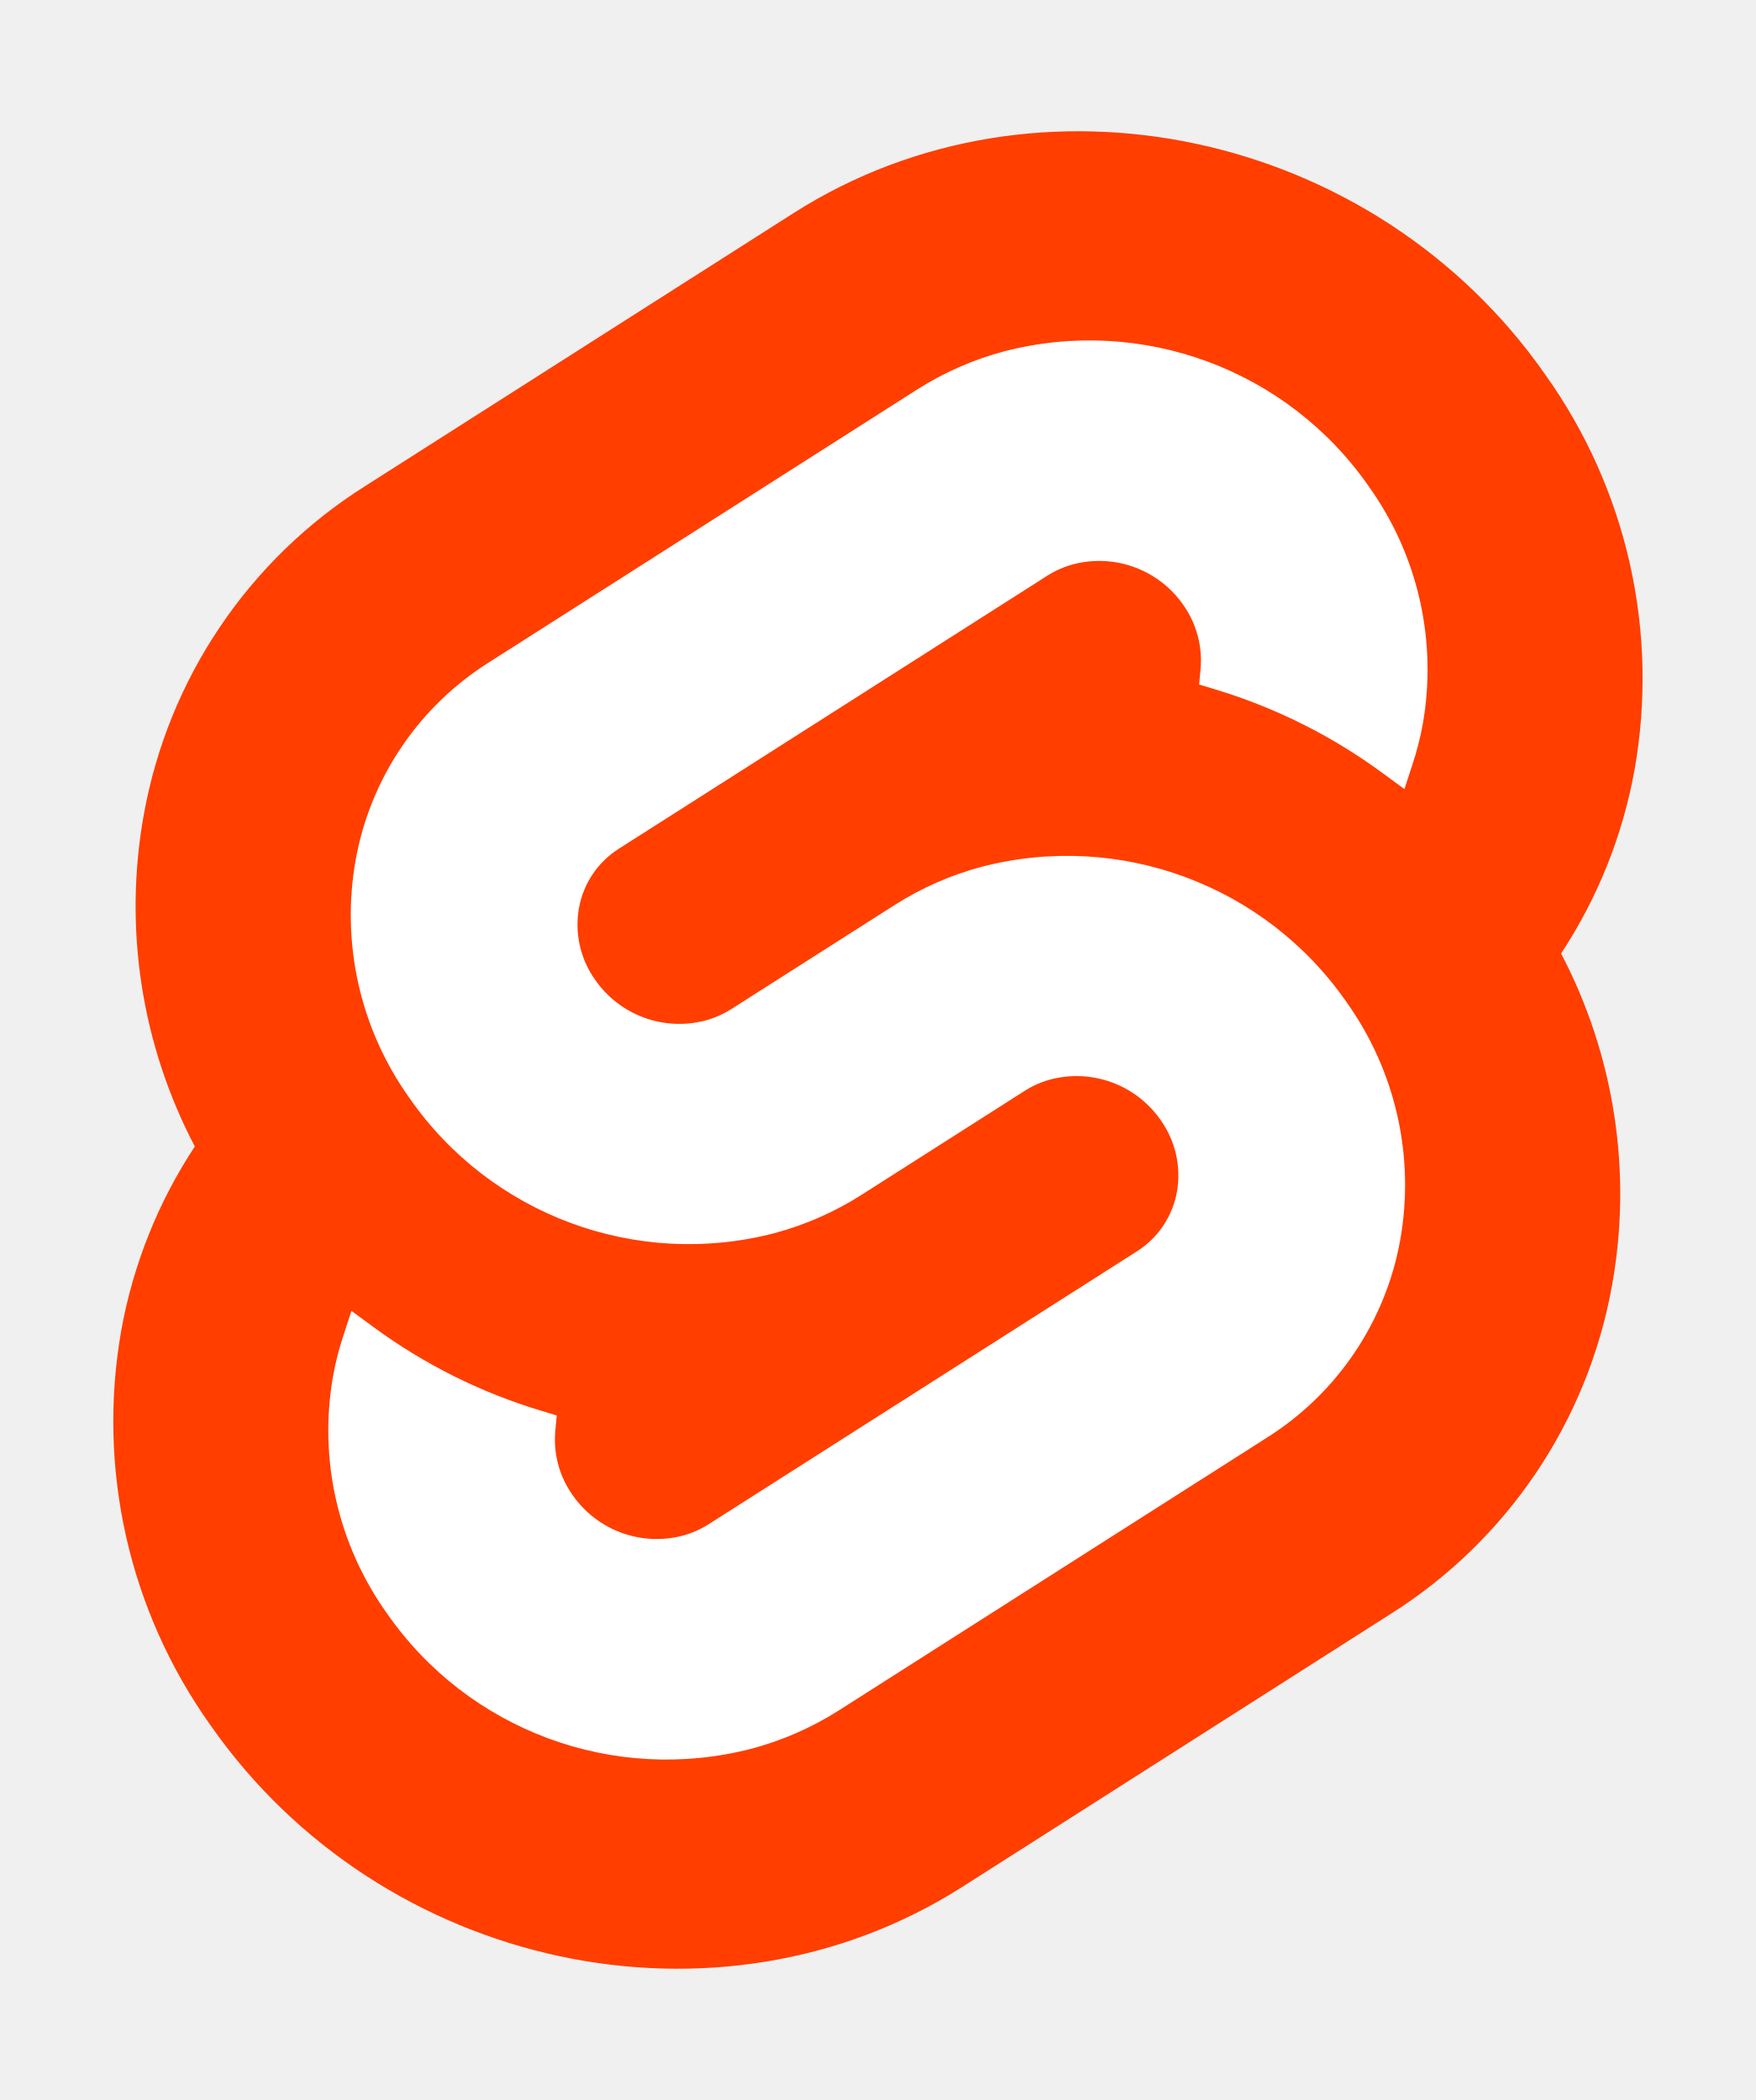
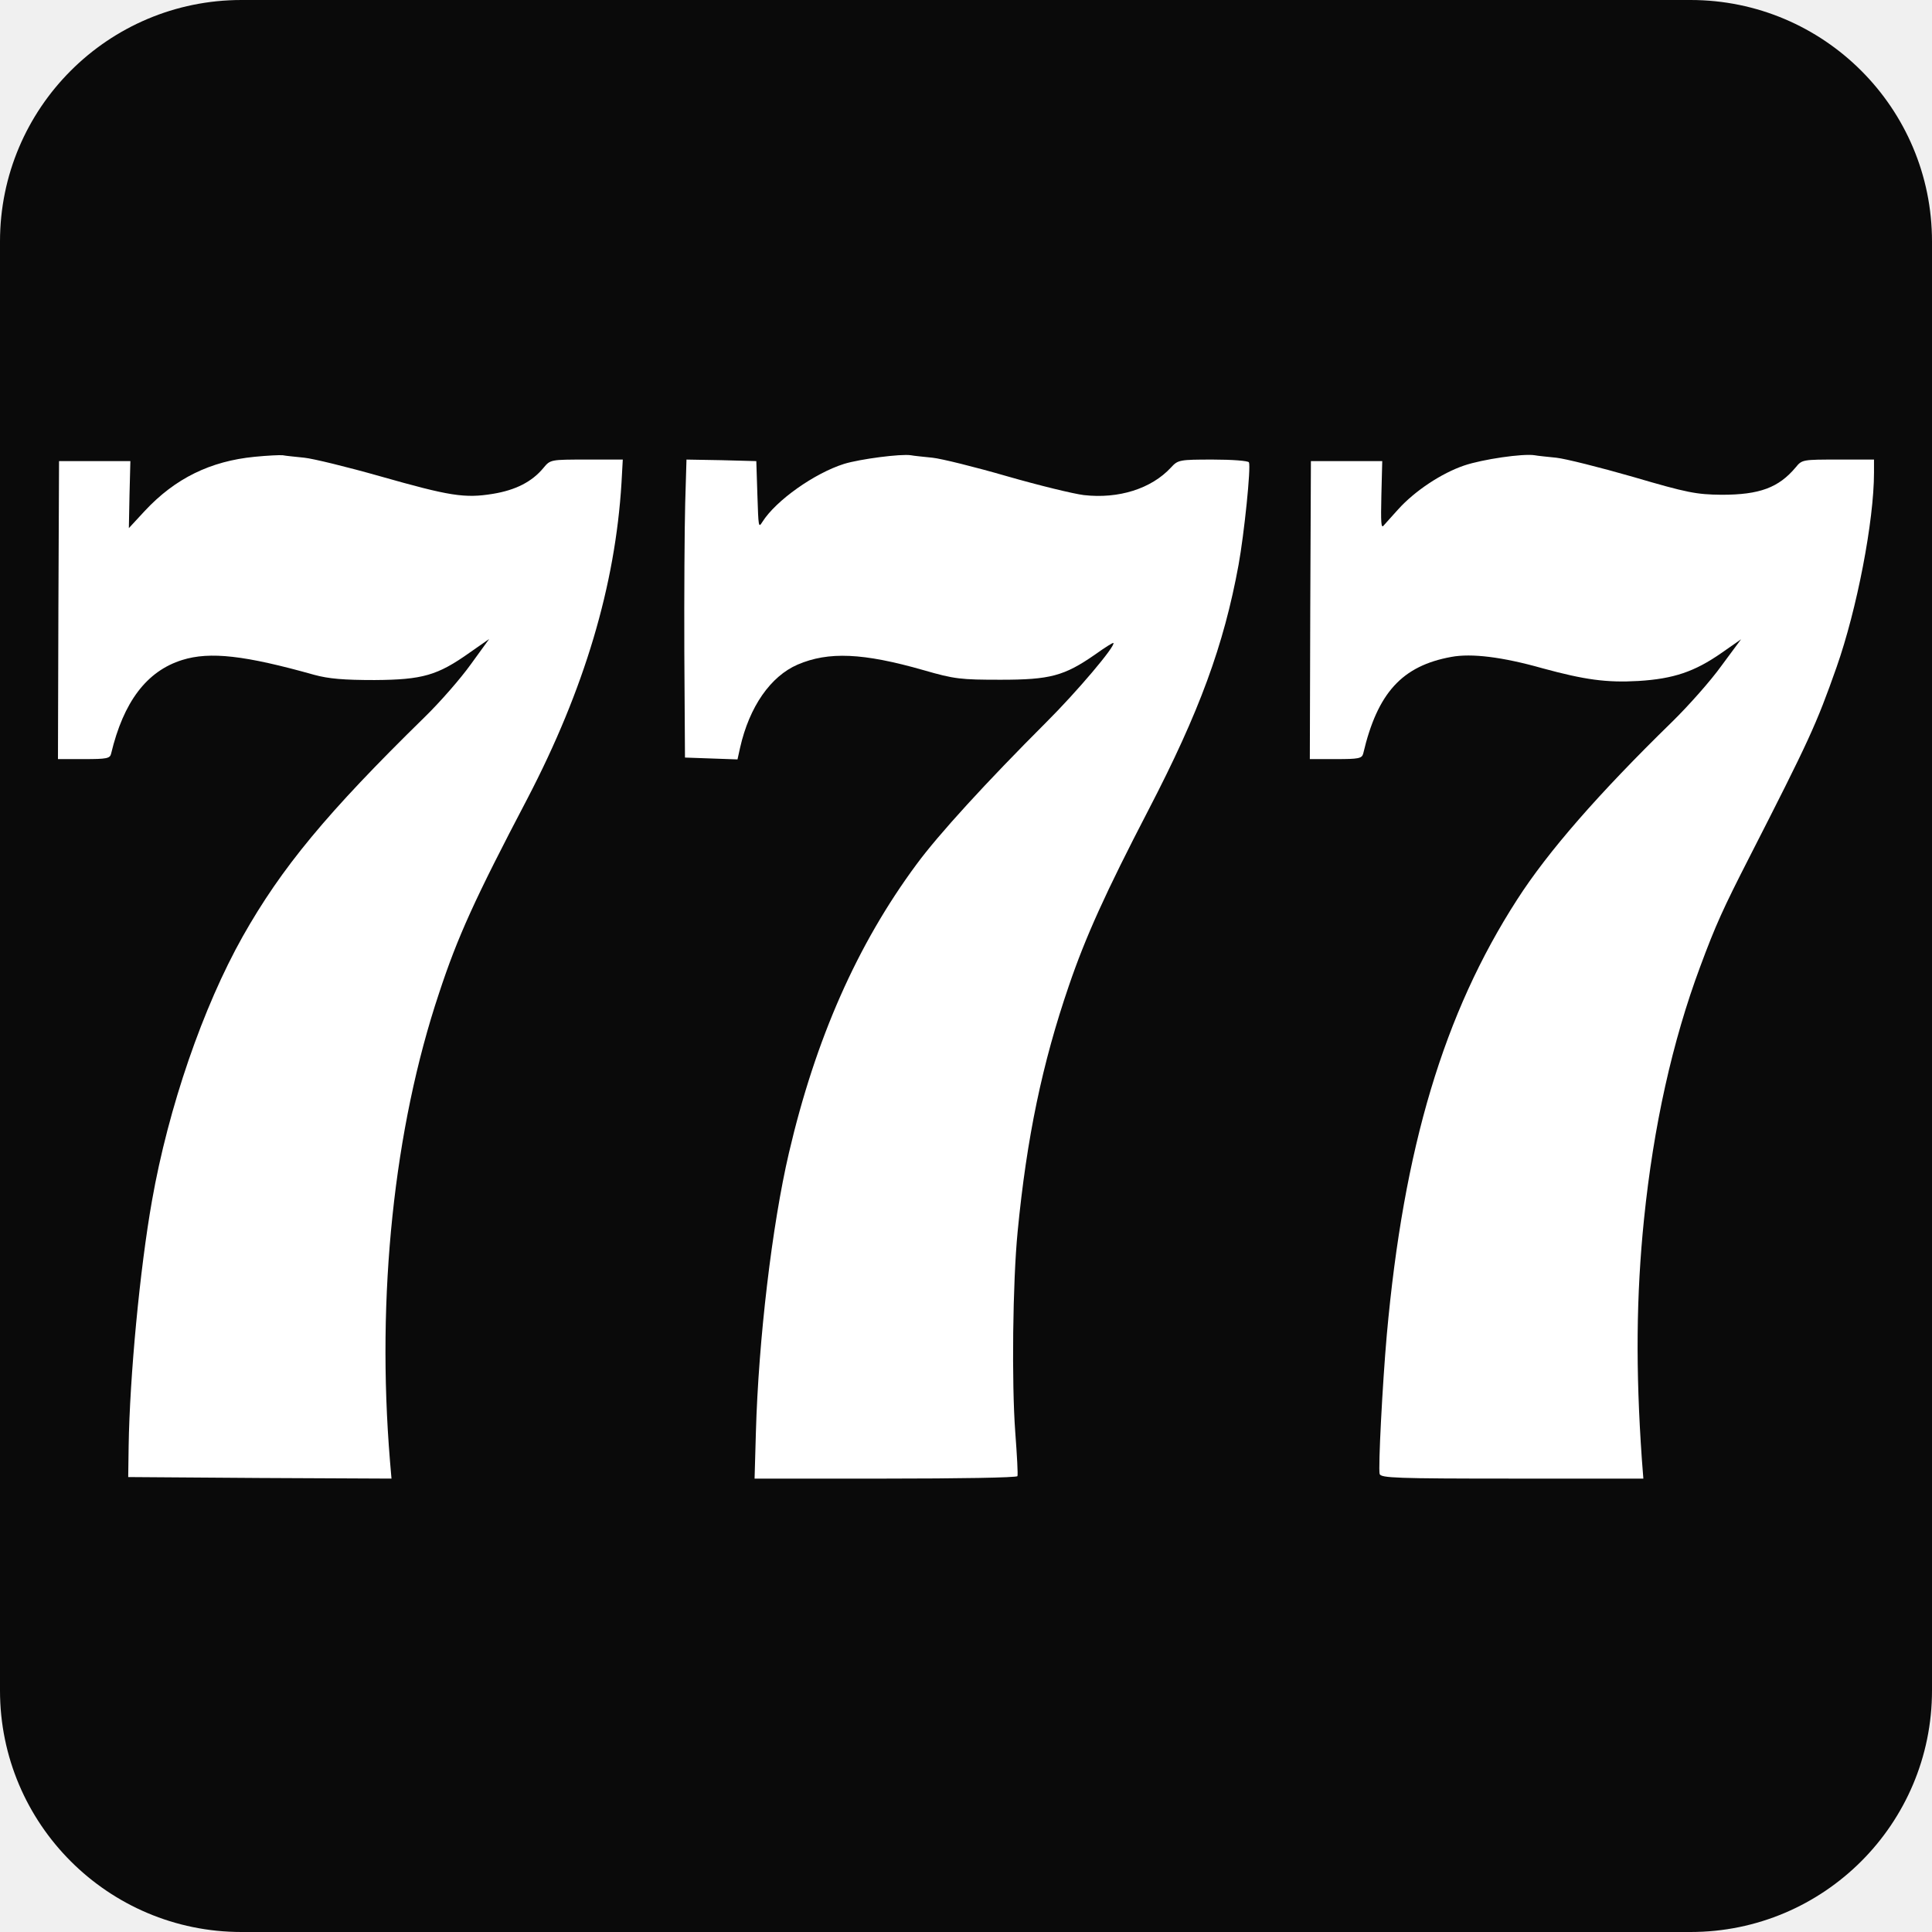
- <svg xmlns="http://www.w3.org/2000/svg" width="107" height="128" viewBox="0 0 107 128">
-   <path d="M94.157 22.819c-10.4-14.885-30.94-19.297-45.792-9.835L22.282 29.608A29.92 29.92 0 0 0 8.764 49.65a31.5 31.5 0 0 0 3.108 20.231 30 30 0 0 0-4.477 11.183 31.9 31.9 0 0 0 5.448 24.116c10.402 14.887 30.942 19.297 45.791 9.835l26.083-16.624A29.92 29.92 0 0 0 98.235 78.35a31.53 31.53 0 0 0-3.105-20.232 30 30 0 0 0 4.474-11.182 31.88 31.88 0 0 0-5.447-24.116" style="fill:#ff3e00" />
-   <path d="M45.817 106.582a20.72 20.72 0 0 1-22.237-8.243 19.17 19.17 0 0 1-3.277-14.503 18 18 0 0 1 .624-2.435l.49-1.498 1.337.981a33.6 33.6 0 0 0 10.203 5.098l.97.294-.09.968a5.85 5.85 0 0 0 1.052 3.878 6.24 6.24 0 0 0 6.695 2.485 5.8 5.8 0 0 0 1.603-.704L69.27 76.28a5.43 5.43 0 0 0 2.45-3.631 5.8 5.8 0 0 0-.987-4.371 6.24 6.24 0 0 0-6.698-2.487 5.7 5.7 0 0 0-1.6.704l-9.953 6.345a19 19 0 0 1-5.296 2.326 20.72 20.72 0 0 1-22.237-8.243 19.17 19.17 0 0 1-3.277-14.502 17.99 17.99 0 0 1 8.13-12.052l26.081-16.623a19 19 0 0 1 5.3-2.329 20.72 20.72 0 0 1 22.237 8.243 19.17 19.17 0 0 1 3.277 14.503 18 18 0 0 1-.624 2.435l-.49 1.498-1.337-.98a33.6 33.6 0 0 0-10.203-5.1l-.97-.294.09-.968a5.86 5.86 0 0 0-1.052-3.878 6.24 6.24 0 0 0-6.696-2.485 5.8 5.8 0 0 0-1.602.704L37.73 51.72a5.42 5.42 0 0 0-2.449 3.63 5.79 5.79 0 0 0 .986 4.372 6.24 6.24 0 0 0 6.698 2.486 5.8 5.8 0 0 0 1.602-.704l9.952-6.342a19 19 0 0 1 5.295-2.328 20.72 20.72 0 0 1 22.237 8.242 19.17 19.17 0 0 1 3.277 14.503 18 18 0 0 1-8.13 12.053l-26.081 16.622a19 19 0 0 1-5.3 2.328" style="fill:#fff" />
+ <svg xmlns="http://www.w3.org/2000/svg" viewBox="0 0 1200 1200" width="64" height="64" role="img" aria-label="777">
+   <rect width="1200" height="1200" rx="150" fill="#0a0a0a" />
+   <g fill="#ffffff">
+     <g transform="translate(36.00,281.61) scale(1.918)">
+       <g transform="translate(0.00,0) scale(0.7,1) translate(-164,-434)">
+         <g transform="translate(0,1200) scale(0.1,-0.1)">
+           <path d="M2780 7646 c41 -3 199 -30 350 -60 322 -64 391 -72 522 -57 105 12 181 39 234 84 32 27 33 27 199 27 l168 0 -6 -76 c-29 -332 -171 -667 -436 -1023 -242 -323 -322 -446 -408 -629 -209 -438 -290 -980 -227 -1515 l7 -57 -609 2 -609 3 2 100 c5 226 52 574 108 795 76 302 236 627 420 856 179 222 389 400 840 709 72 49 168 126 215 172 l85 82 -90 -44 c-149 -74 -218 -88 -440 -89 -143 0 -212 4 -280 17 -320 63 -482 76 -610 48 -165 -36 -272 -136 -329 -303 -5 -16 -20 -18 -126 -18 l-120 0 2 483 3 482 165 0 165 0 -4 -109 -3 -108 74 56 c140 105 303 161 508 175 58 4 116 6 130 5 14 -2 59 -5 100 -8z" />
+         </g>
+       </g>
+       <g transform="translate(202.70,0) scale(0.7,1) translate(-469,-434)">
+         <g transform="translate(0,1200) scale(0.1,-0.1)">
+           <path d="M5840 7646 c41 -3 197 -30 345 -60 149 -30 308 -57 355 -61 162 -13 313 21 403 89 33 25 38 26 195 26 88 0 163 -4 166 -9 10 -15 -22 -232 -48 -332 -68 -260 -181 -476 -417 -794 -198 -267 -291 -411 -368 -569 -123 -251 -195 -492 -237 -796 -23 -164 -28 -490 -11 -650 8 -74 13 -138 10 -142 -2 -5 -277 -8 -610 -8 l-606 0 6 148 c12 302 75 673 153 907 123 369 316 675 590 934 103 98 323 266 600 460 142 99 321 247 311 257 -2 2 -40 -15 -84 -37 -144 -70 -209 -82 -438 -82 -184 0 -213 2 -356 31 -280 56 -440 61 -583 18 -125 -38 -223 -136 -266 -269 l-12 -38 -121 3 -122 3 -3 340 c-1 187 1 404 4 483 l6 142 162 -2 161 -3 5 -109 c5 -106 5 -108 23 -88 63 70 242 158 378 188 75 16 263 33 309 28 14 -2 59 -5 100 -8z" />
+         </g>
+       </g>
+       <g transform="translate(405.40,0) scale(0.7,1) translate(-775,-434)">
+         <g transform="translate(0,1200) scale(0.1,-0.1)">
+           <path d="M8890 7646 c41 -3 201 -31 355 -62 253 -52 293 -57 410 -58 176 0 264 23 343 89 29 25 33 25 196 25 l166 0 0 -42 c0 -157 -79 -443 -173 -630 -94 -187 -128 -238 -403 -615 -122 -167 -157 -221 -228 -355 -129 -242 -216 -517 -260 -818 -36 -247 -39 -487 -10 -777 l7 -63 -607 0 c-538 0 -607 2 -613 15 -7 20 13 291 33 450 78 607 264 1042 603 1410 143 156 378 344 716 575 76 52 180 134 229 182 l91 86 -90 -44 c-125 -61 -222 -84 -385 -91 -147 -6 -249 4 -443 41 -187 37 -329 49 -422 37 -228 -29 -342 -116 -408 -313 -6 -16 -21 -18 -127 -18 l-120 0 2 483 3 482 165 0 165 0 -4 -110 c-3 -91 -1 -108 10 -99 8 6 38 30 68 53 76 59 200 117 306 142 85 20 270 39 325 33 14 -2 59 -5 100 -8z" />
+         </g>
+       </g>
+     </g>
+   </g>
</svg>
